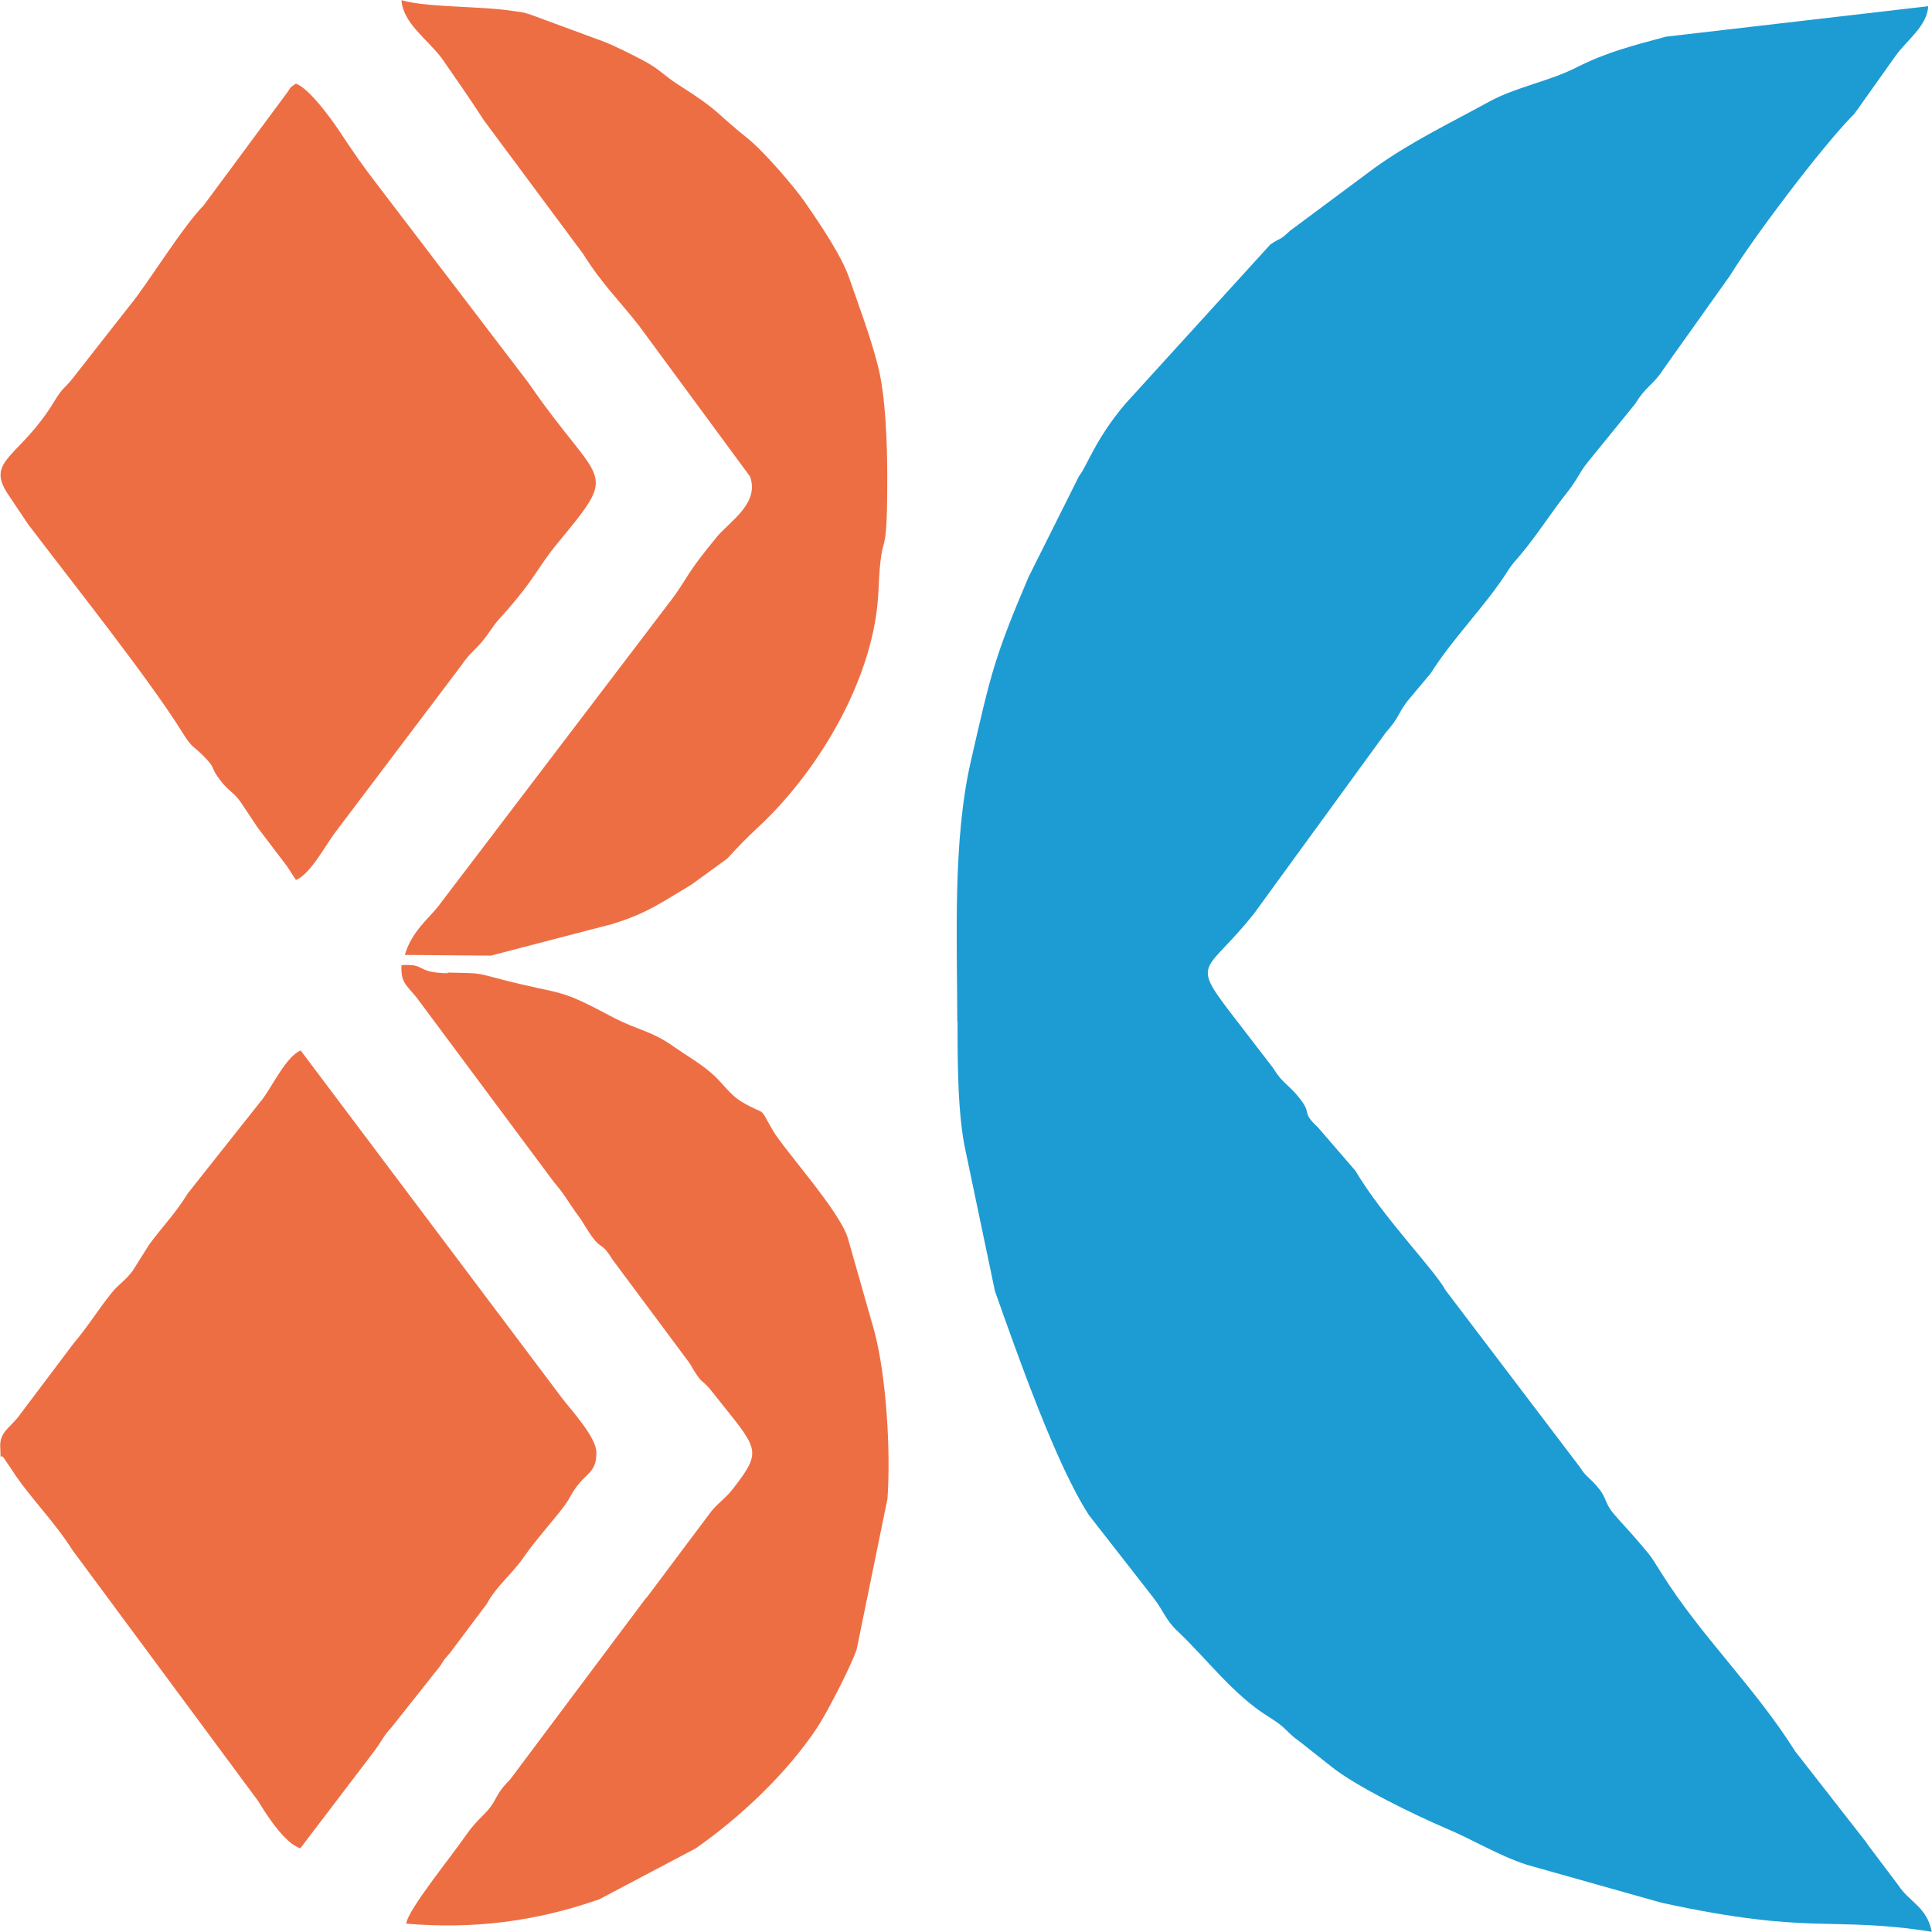
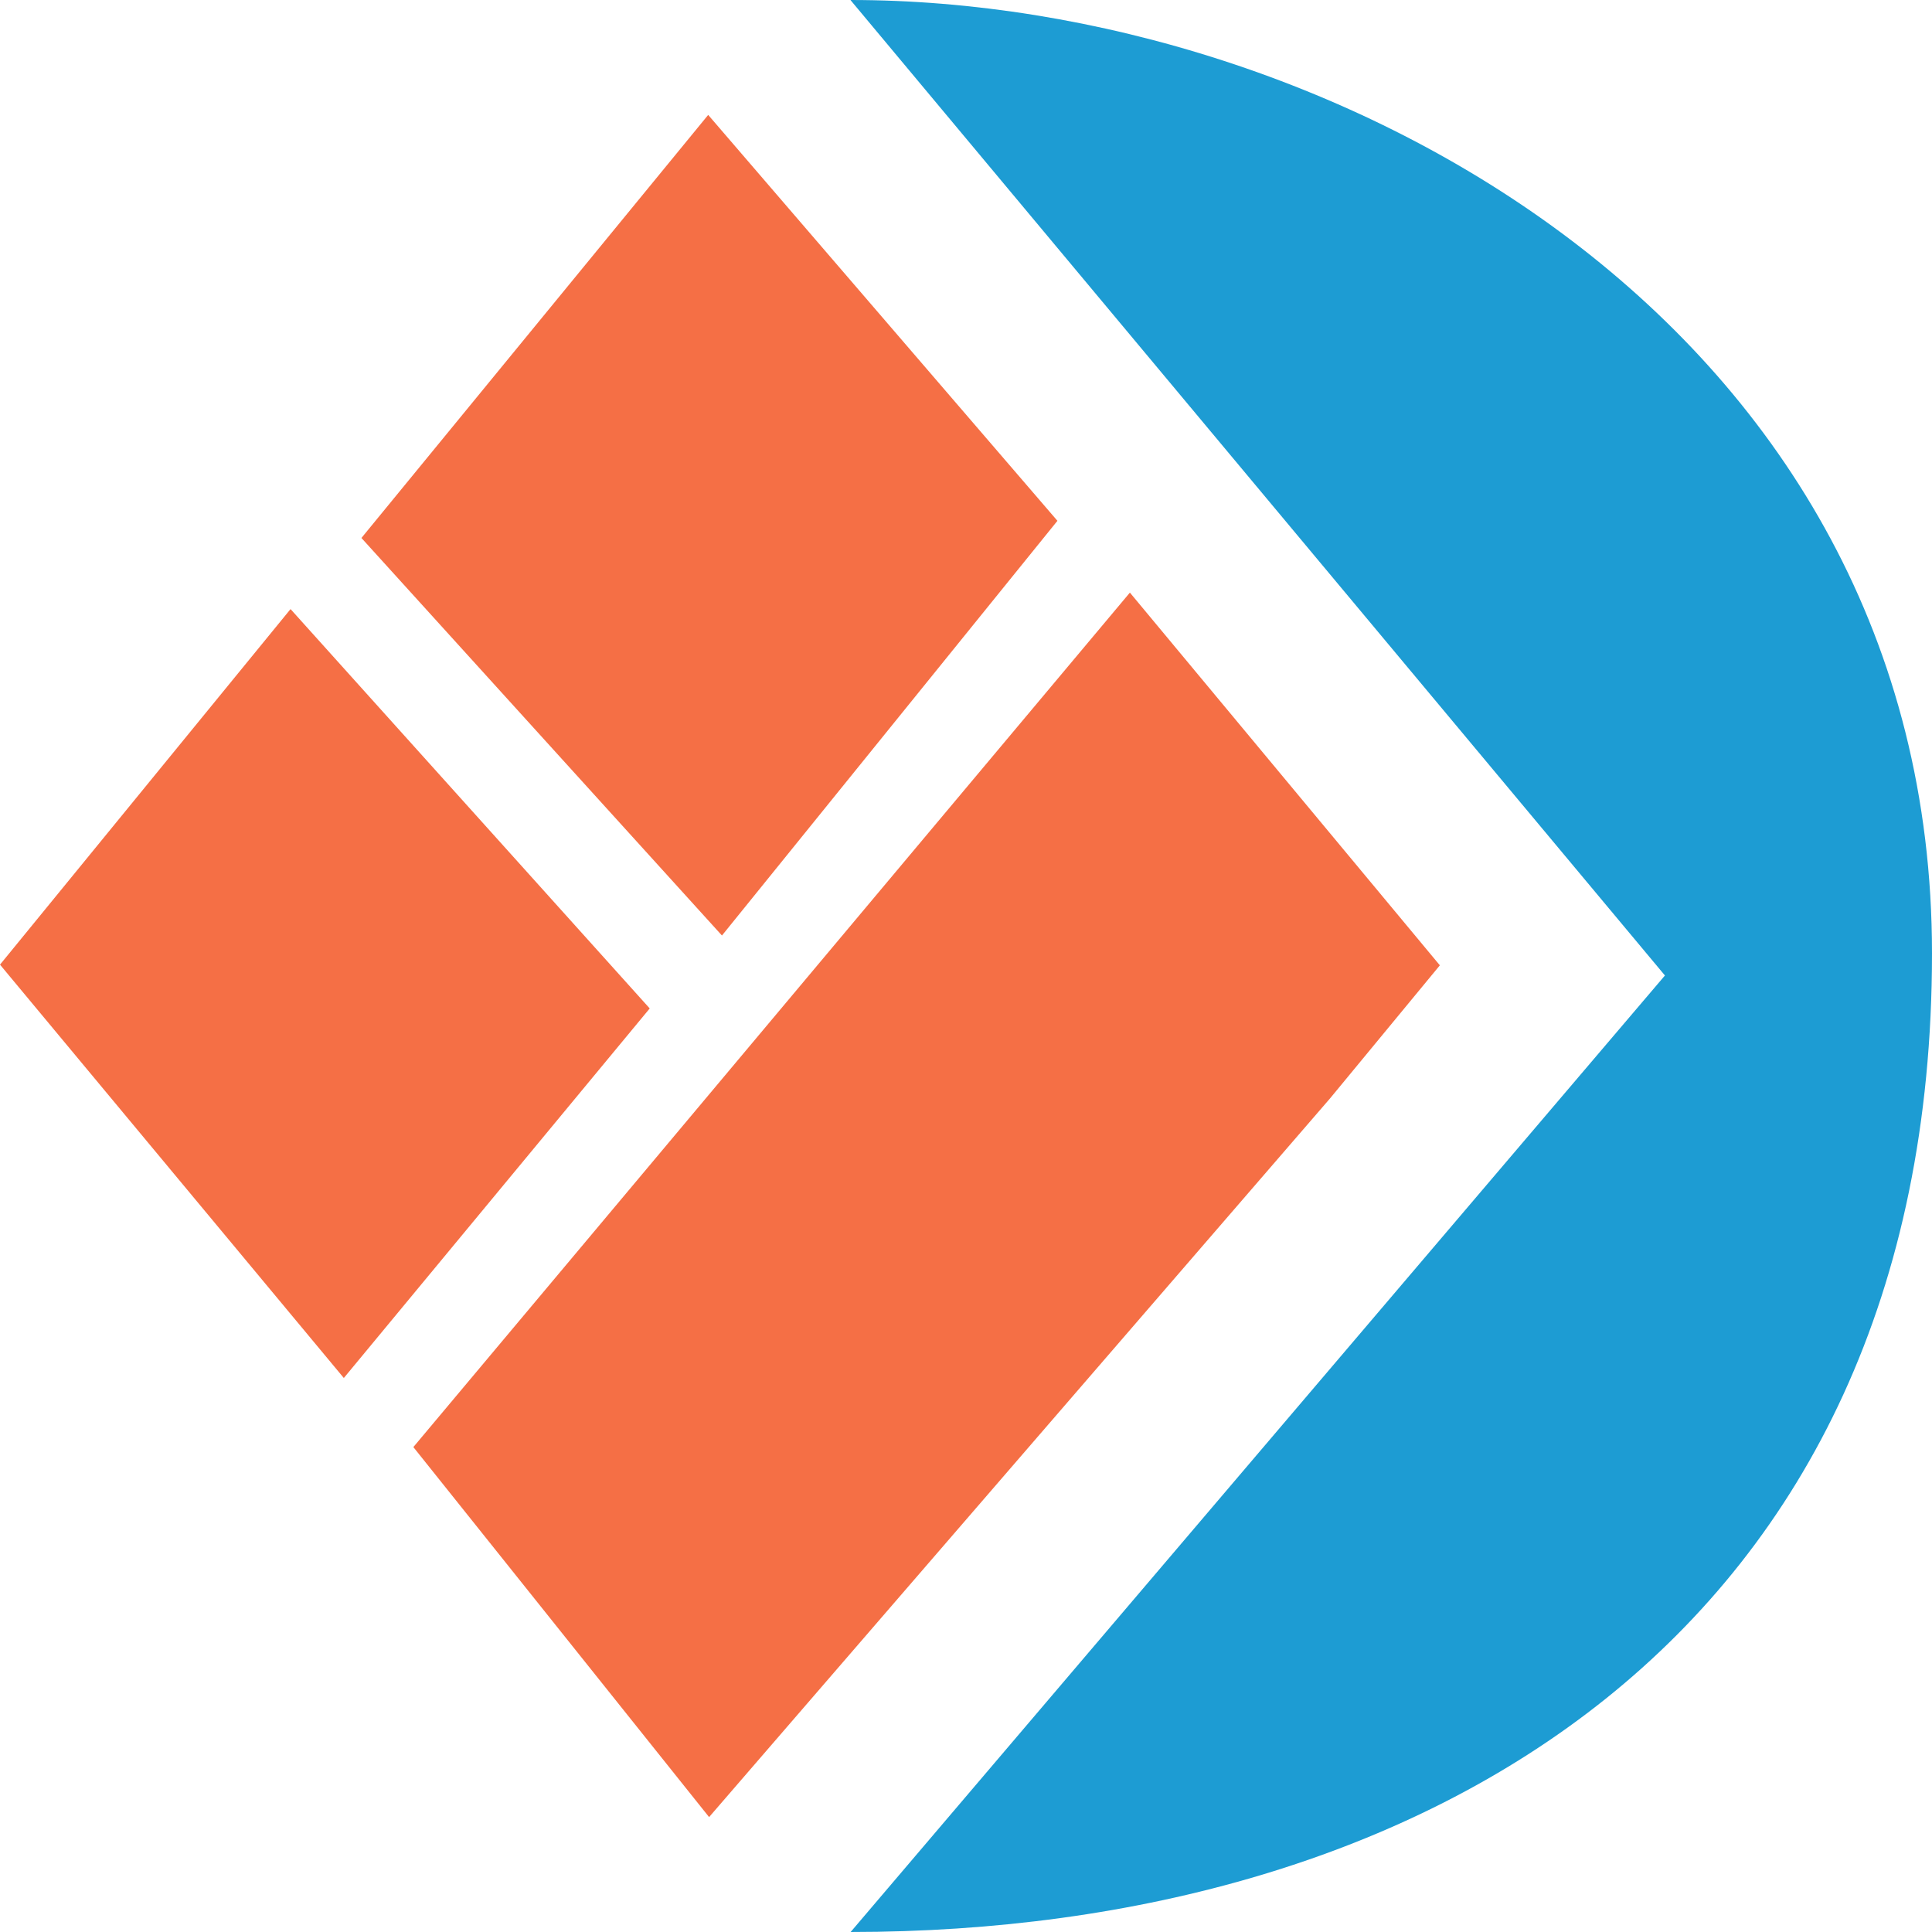
- <svg xmlns="http://www.w3.org/2000/svg" xml:space="preserve" width="11.906mm" height="11.906mm" version="1.1" style="shape-rendering:geometricPrecision; text-rendering:geometricPrecision; image-rendering:optimizeQuality; fill-rule:evenodd; clip-rule:evenodd" viewBox="0 0 81.09 81.09">
+ <svg xmlns="http://www.w3.org/2000/svg" xml:space="preserve" width="11.906mm" height="11.906mm" version="1.1" style="shape-rendering:geometricPrecision; text-rendering:geometricPrecision; image-rendering:optimizeQuality; fill-rule:evenodd; clip-rule:evenodd" viewBox="0 0 85.58 85.58">
  <defs>
    <style type="text/css">
   
-     .fil0 {fill:#1D9CD3}
-     .fil1 {fill:#EE6E44}
+     .fil1 {fill:#1D9CD3}
+     .fil0 {fill:#F56F45}
   
  </style>
  </defs>
  <g id="Layer_x0020_1">
-     <g id="_2920020875456">
-       <path class="fil0" d="M40.19 42.86c0,1.63 -0,3.95 0.34,5.46l1.23 5.87c0.94,2.65 2.56,7.28 3.95,9.41l2.7 3.46c0.41,0.52 0.51,0.93 1,1.39 1.23,1.16 2.35,2.68 3.81,3.59 0.87,0.54 0.7,0.61 1.32,1.05l1.33 1.05c1.03,0.84 3.58,2.07 4.8,2.59 1.23,0.52 2.2,1.14 3.42,1.54l5.64 1.59c6.34,1.38 7.08,0.55 11.35,1.22 -0.21,-1.05 -0.92,-1.22 -1.41,-1.96l-1.28 -1.7c-0.02,-0.04 -0.06,-0.09 -0.08,-0.12l-2.96 -3.79c-1.74,-2.76 -3.93,-4.79 -5.64,-7.52 -0.46,-0.73 -0.36,-0.6 -0.93,-1.27 -0.41,-0.48 -0.73,-0.81 -1.03,-1.16 -0.5,-0.6 -0.22,-0.65 -0.86,-1.33 -0.28,-0.29 -0.34,-0.28 -0.57,-0.64l-5.65 -7.44c-0.44,-0.83 -2.62,-3.05 -3.78,-5.01l-1.58 -1.83c-0.75,-0.7 -0.16,-0.5 -0.85,-1.32 -0.46,-0.54 -0.62,-0.51 -1.03,-1.17l-1.9 -2.47c-1.53,-2.02 -0.84,-1.56 1.1,-4l5.54 -7.61c0.59,-0.67 0.47,-0.74 0.89,-1.3l0.99 -1.18c0.95,-1.51 2.29,-2.81 3.25,-4.32 0.19,-0.3 0.36,-0.46 0.53,-0.67 0.69,-0.82 1.24,-1.71 1.96,-2.62 0.44,-0.56 0.48,-0.8 0.89,-1.3l1.96 -2.41c0.44,-0.73 0.76,-0.79 1.16,-1.42l2.81 -3.95c1,-1.62 3.75,-5.27 5.1,-6.67 0.23,-0.24 0,0.03 0.27,-0.33l1.57 -2.21c0.47,-0.67 1.34,-1.26 1.38,-2.1l-11.01 1.28c-1.41,0.38 -2.48,0.65 -3.71,1.27 -1.21,0.62 -2.57,0.83 -3.73,1.47 -1.68,0.92 -3.27,1.68 -4.79,2.77l-3.55 2.64c-0.48,0.45 -0.33,0.24 -0.82,0.57l-6.08 6.68c-1.29,1.52 -1.63,2.66 -1.95,3.04l-2.12 4.24c-1.45,3.4 -1.59,4.1 -2.42,7.72 -0.76,3.33 -0.58,7.32 -0.57,10.97z" />
-       <path class="fil1" d="M12.61 77.57l3.09 -4.06c0.35,-0.47 0.37,-0.62 0.75,-1.03l2.02 -2.55c0.2,-0.31 0.13,-0.22 0.43,-0.57l1.53 -2.04c0.41,-0.76 1.05,-1.23 1.58,-2 0.41,-0.6 1.14,-1.42 1.59,-2 0.4,-0.51 0.31,-0.58 0.72,-1.07 0.36,-0.43 0.73,-0.54 0.71,-1.3 -0.01,-0.65 -1.09,-1.8 -1.48,-2.32l-10.93 -14.54c-0.58,0.23 -1.19,1.48 -1.57,2l-3.17 4c-0.54,0.88 -1.06,1.38 -1.62,2.15l-0.7 1.11c-0.3,0.4 -0.59,0.56 -0.87,0.91 -0.57,0.7 -0.94,1.34 -1.62,2.15l-2.32 3.08c-0.36,0.45 -0.77,0.64 -0.74,1.24 0.04,0.83 -0.06,0.09 0.22,0.57l0.26 0.38c0.68,1.08 1.79,2.17 2.55,3.38l7.8 10.54c0.38,0.63 1.13,1.78 1.77,1.98z" />
-       <path class="fil1" d="M12.41 36.94c0.63,-0.25 1.27,-1.5 1.65,-1.99l5.31 -7.03c0.32,-0.47 0.47,-0.54 0.83,-0.95 0.33,-0.38 0.45,-0.66 0.78,-1.02 1.48,-1.63 1.57,-2.12 2.42,-3.15 2.67,-3.23 1.84,-2.28 -1.21,-6.72l-6.37 -8.35c-0.55,-0.71 -1.04,-1.41 -1.57,-2.22 -0.34,-0.51 -1.26,-1.79 -1.83,-2 -0.34,0.23 -0.16,0.11 -0.4,0.42l-3.48 4.7c-0.9,0.91 -2.39,3.36 -3.13,4.24l-2.36 3.01c-0.38,0.48 -0.38,0.32 -0.8,1.01 -1.4,2.3 -2.87,2.41 -1.93,3.83l0.89 1.33c0.03,0.03 0.06,0.08 0.09,0.11 1.78,2.35 4.94,6.31 6.36,8.59 0.39,0.63 0.4,0.51 0.83,0.93 0.64,0.63 0.28,0.45 0.74,1.05 0.34,0.46 0.59,0.53 0.86,0.92 0.24,0.35 0.53,0.8 0.72,1.08l1.2 1.58c0.03,0.03 0.06,0.08 0.08,0.12 0.03,0.03 0.06,0.09 0.08,0.12l0.25 0.38z" />
-       <path class="fil1" d="M18.8 40.85c-1.41,-0.03 -0.86,-0.41 -1.95,-0.34 -0.04,0.83 0.28,0.85 0.77,1.54l5.61 7.54c0.46,0.54 0.54,0.73 0.92,1.27 0.31,0.43 0.19,0.25 0.48,0.72 0.65,1.03 0.54,0.41 1.08,1.29l3.23 4.34c0.6,1.04 0.45,0.56 0.97,1.23 1.9,2.41 2.15,2.37 0.86,4.04 -0.36,0.47 -0.71,0.64 -1.04,1.12l-2.57 3.43c-0.03,0.03 -0.07,0.07 -0.09,0.1l-5.63 7.52c-0.13,0.16 -0.24,0.23 -0.46,0.54l-0.15 0.25c-0.02,0.04 -0.05,0.09 -0.07,0.13 -0.02,0.04 -0.05,0.09 -0.07,0.12 -0.02,0.03 -0.05,0.08 -0.08,0.12 -0.28,0.38 -0.6,0.58 -1.01,1.16 -0.73,1.05 -2.49,3.2 -2.55,3.77 2.85,0.24 5.4,-0.1 7.95,-0.97 0.05,-0.02 0.1,-0.03 0.15,-0.05l4.05 -2.14c1.86,-1.3 3.82,-3.14 5.1,-5.07 0.43,-0.65 1.48,-2.7 1.66,-3.3l1.29 -6.31c0.14,-2.03 -0.05,-5.13 -0.55,-7.02l-1.11 -3.9c-0.34,-1.16 -2.72,-3.76 -3.18,-4.58 -0.61,-1.07 -0.19,-0.51 -1.27,-1.15 -0.56,-0.34 -0.77,-0.78 -1.34,-1.26 -0.46,-0.39 -1.07,-0.74 -1.52,-1.06 -0.94,-0.67 -1.5,-0.68 -2.57,-1.24 -2.36,-1.26 -1.97,-0.89 -4.62,-1.57 -1.14,-0.29 -0.8,-0.27 -2.31,-0.3z" />
-       <path class="fil1" d="M16.99 40.08l3.61 0.03 5.07 -1.32c1.49,-0.45 2.12,-0.93 3.35,-1.66l1.5 -1.09c0.52,-0.56 0.74,-0.8 1.28,-1.3 2.58,-2.39 4.92,-6.33 5.07,-9.93 0.13,-3.03 0.37,-0.75 0.37,-4.77 -0,-1.45 -0.07,-3.39 -0.38,-4.64 -0.31,-1.24 -0.86,-2.7 -1.22,-3.74 -0.32,-0.93 -1.21,-2.24 -1.83,-3.14 -0.46,-0.67 -1.76,-2.18 -2.45,-2.73 -1.36,-1.08 -1.09,-1.09 -2.82,-2.19 -0.73,-0.46 -0.81,-0.67 -1.52,-1.05 -0.46,-0.24 -1.23,-0.64 -1.75,-0.83l-3.04 -1.12c-0.37,-0.11 -0.19,-0.06 -0.63,-0.13 -1.45,-0.23 -3.59,-0.14 -4.75,-0.46 0.07,0.96 1.05,1.6 1.68,2.42l0.9 1.3c0.3,0.44 0.61,0.9 0.88,1.32l4.16 5.6c0.81,1.29 1.48,1.91 2.35,3.02l4.66 6.33c0.41,1.13 -0.86,1.89 -1.38,2.52 -1.3,1.57 -1.24,1.73 -1.84,2.55l-9.89 13c-0.42,0.52 -1.09,1.04 -1.38,2.01z" />
+     <g id="_2164517181360">
+       <g>
+         <polygon class="fil0" points="46.84,23.07 31.98,41.44 16.01,23.83 31.37,5.09 " />
+         <polygon class="fil0" points="18.31,64.1 50.05,26.25 63.78,42.76 58.92,48.65 31.41,80.49 " />
+         <polygon class="fil0" points="12.87,26.98 28.78,44.67 15.23,61.04 -0,42.73 " />
+       </g>
+       <path class="fil1" d="M37.68 0c21.34,0 47.9,14.37 47.9,42.23 0,30.25 -22.58,43.35 -47.9,43.35l36.07 -42.37 -36.07 -43.2z" />
    </g>
  </g>
</svg>
